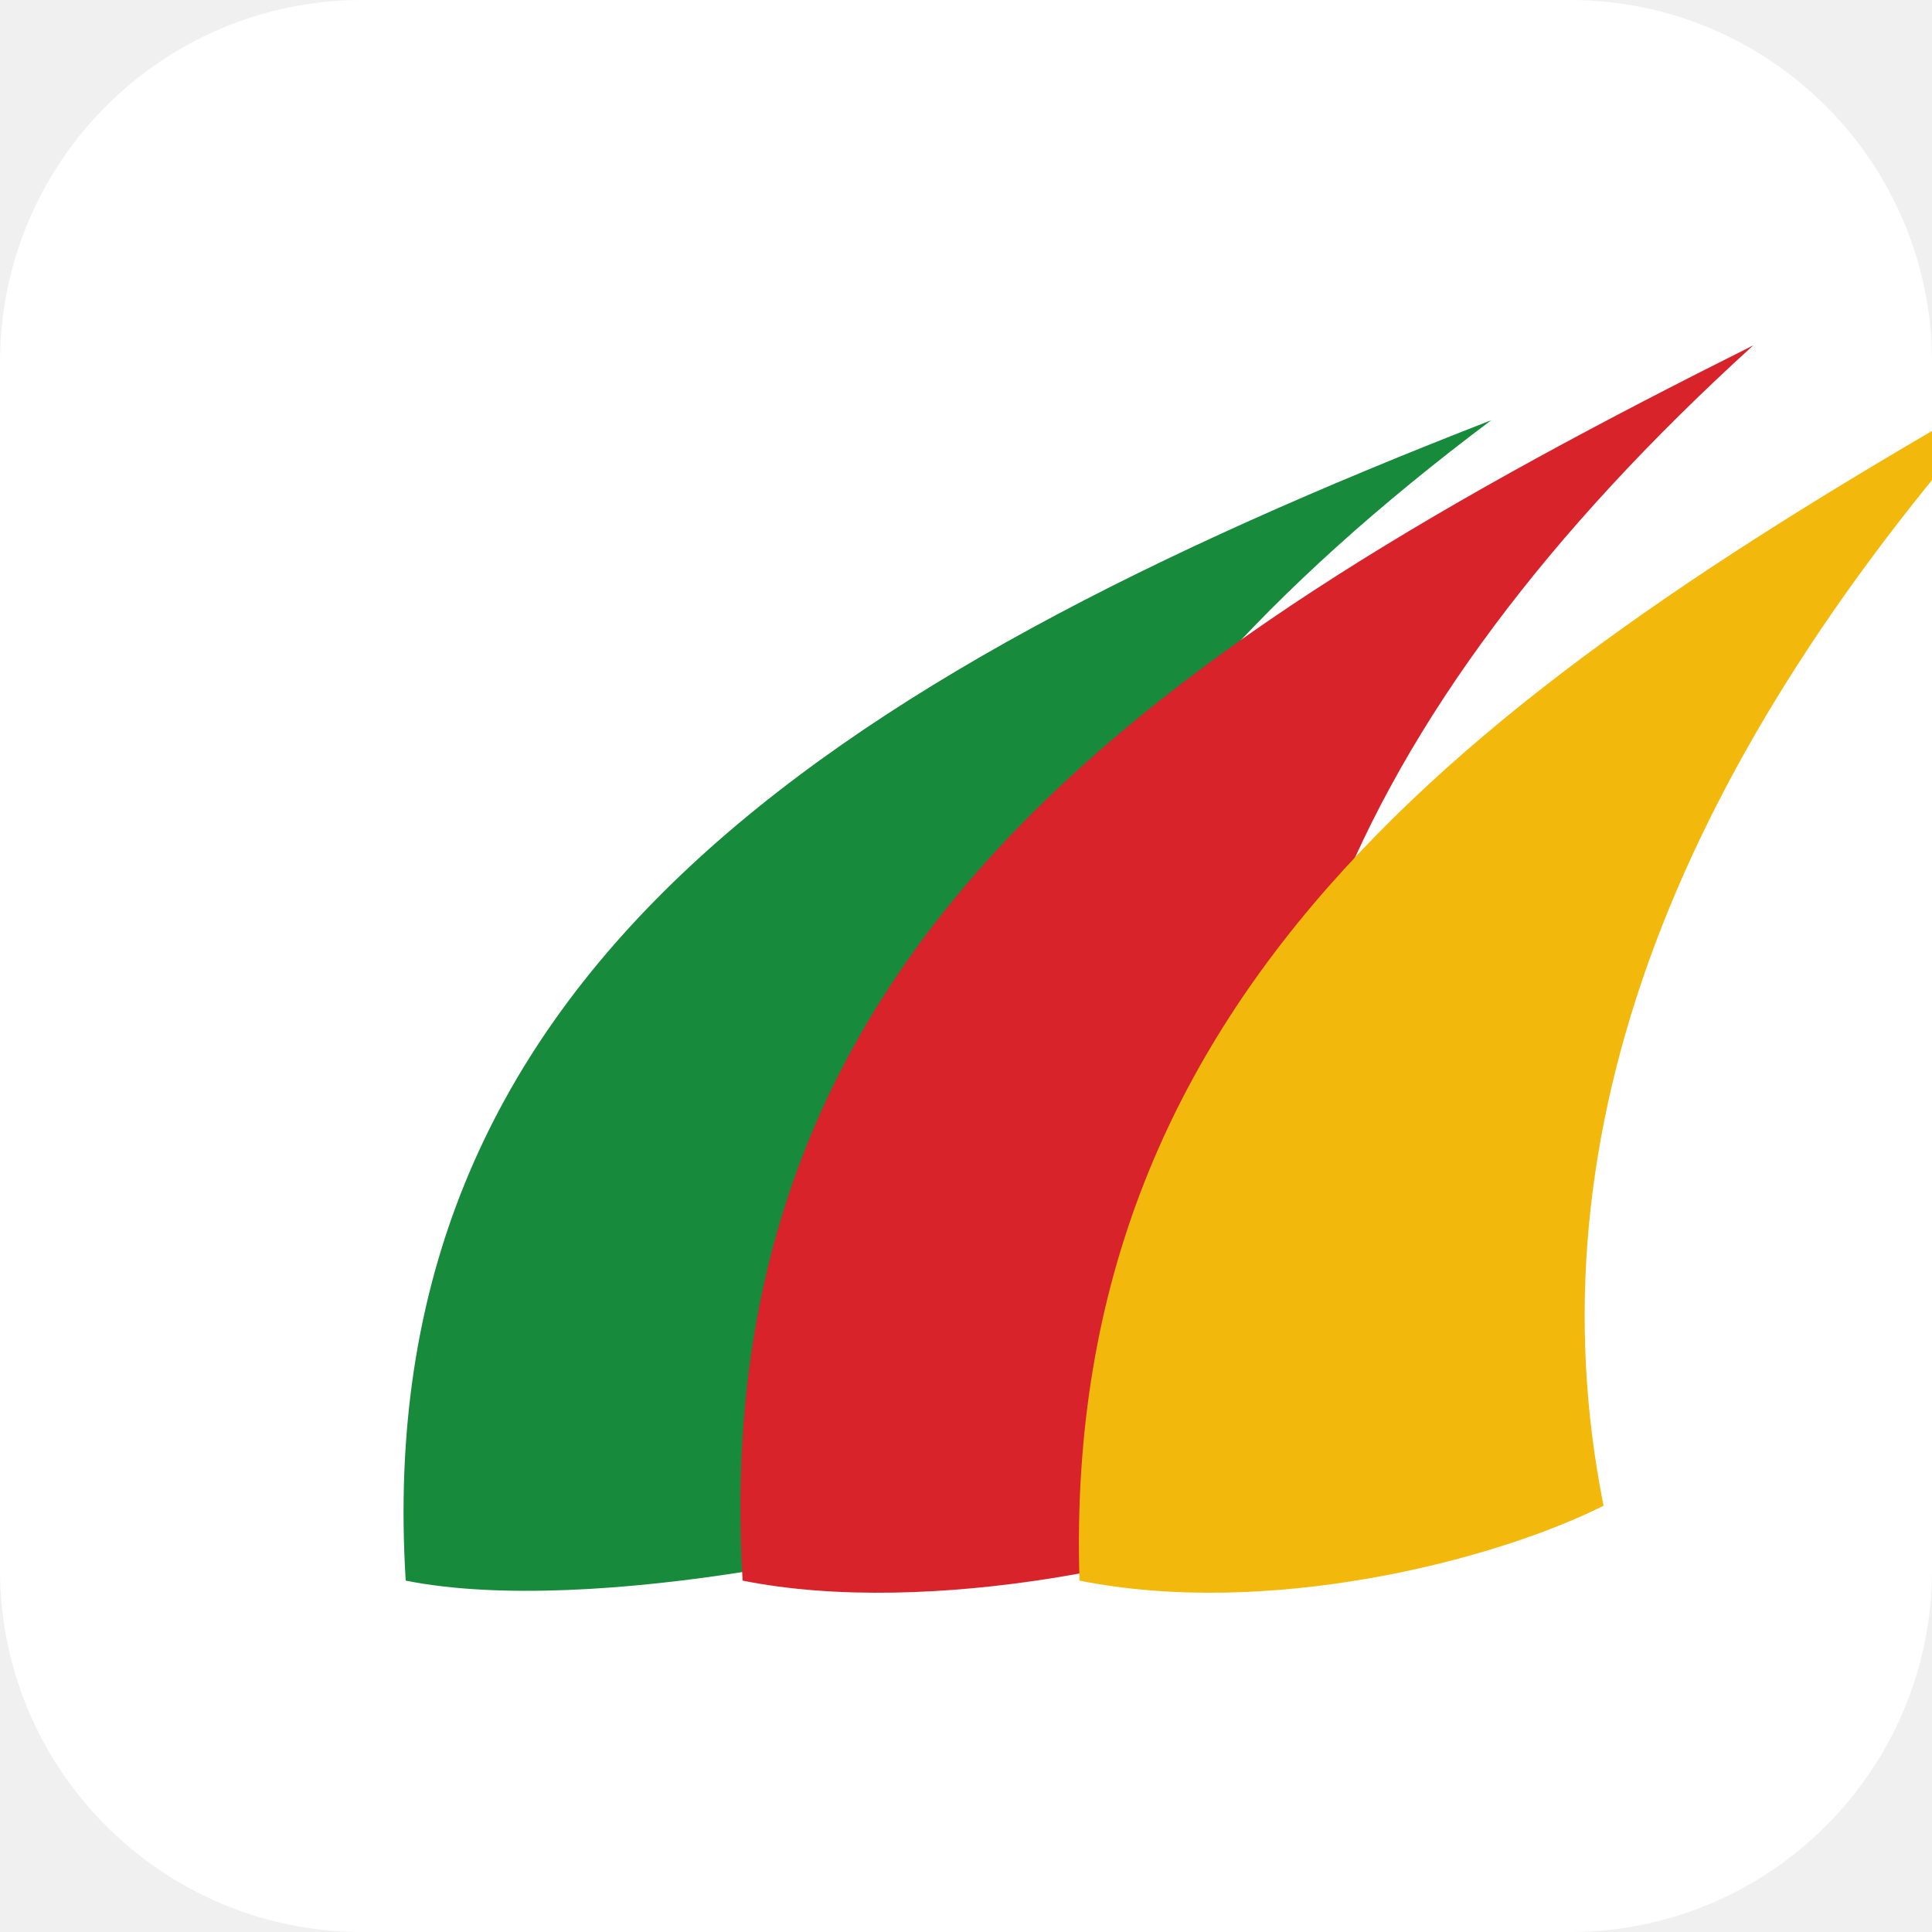
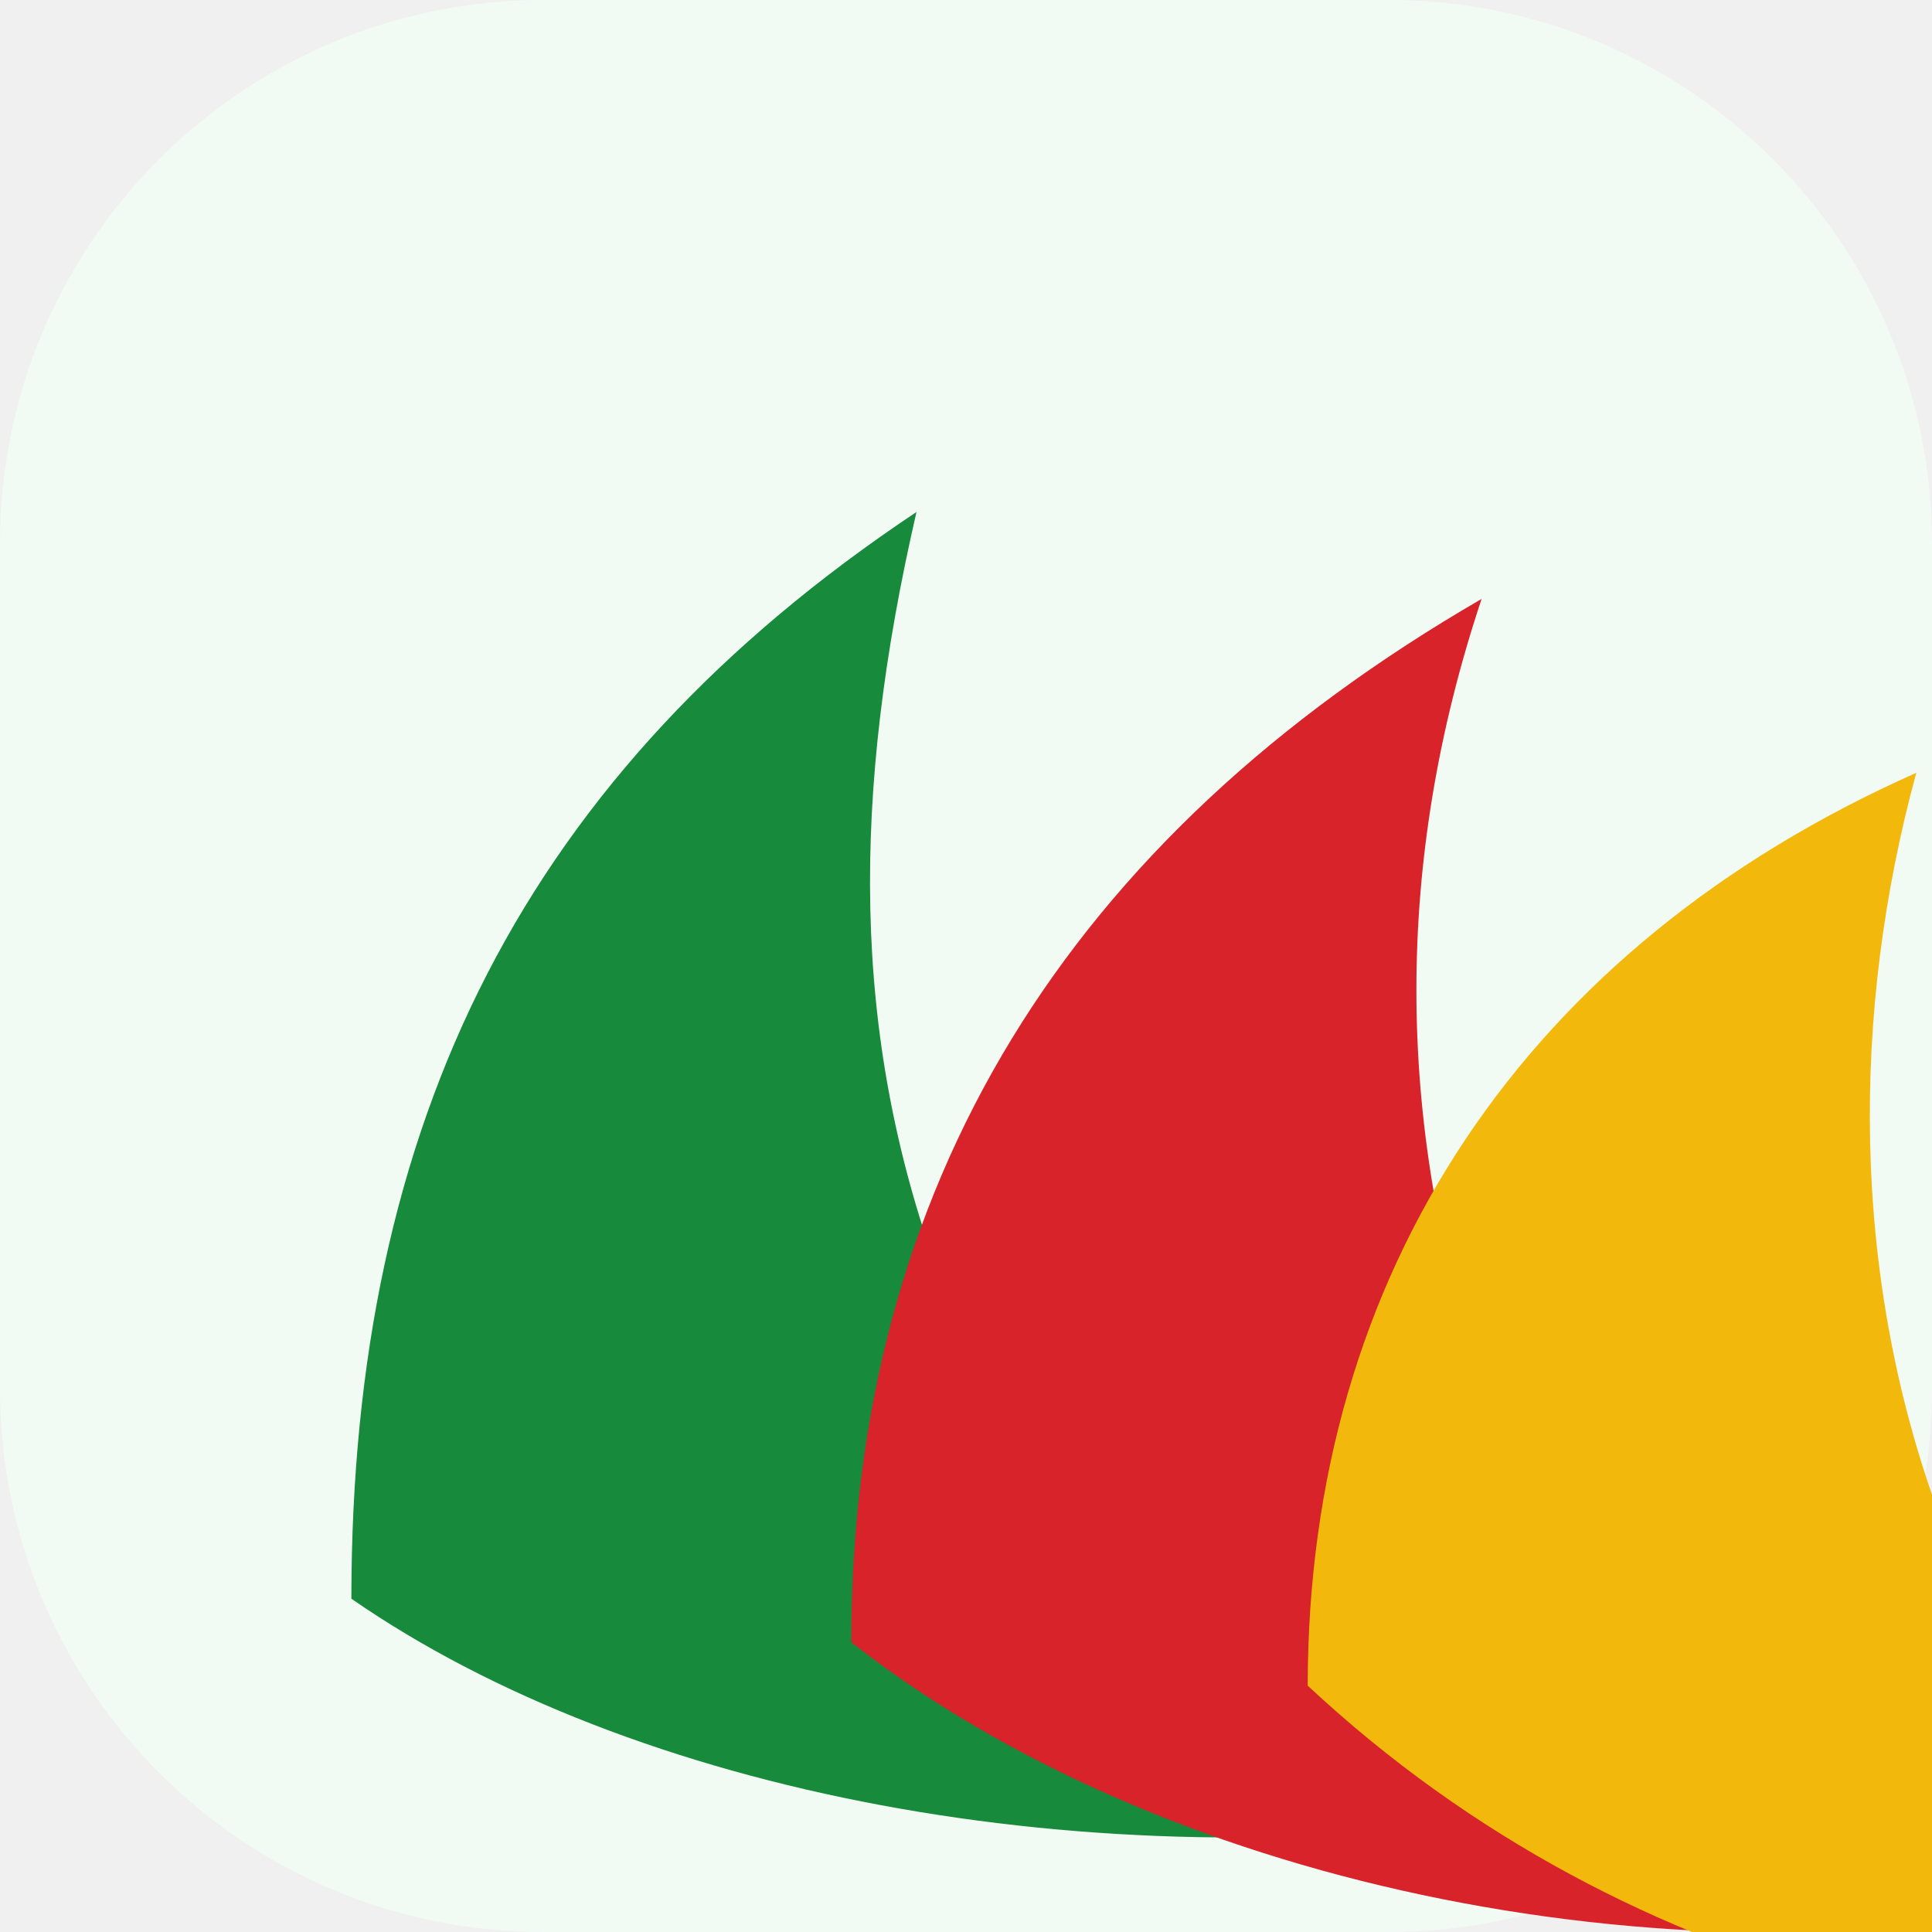
<svg xmlns="http://www.w3.org/2000/svg" viewBox="0 0 64 64">
-   <rect width="64" height="64" rx="12" fill="#ffffff" />
-   <g transform="translate(6,4) scale(0.62)">
-     <path d="M12 78 C 10 46, 34 30, 70 16 C 46 34, 38 52, 44 74 C 40 76, 22 80, 12 78 Z" fill="#178A3C" />
-     <path d="M30 78 C 28 44, 52 28, 84 12 C 62 32, 54 52, 60 74 C 54 77, 40 80, 30 78 Z" fill="#D8232A" />
-     <path d="M48 78 C 47 46, 70 30, 98 14 C 80 34, 72 54, 76 74 C 70 77, 58 80, 48 78 Z" fill="#F2B90C" />
+   <rect width="64" height="64" rx="18" fill="#F2FAF4" />
+   <g transform="translate(3 4) scale(0.72)">
+     <path d="M12 68C12 46 20 30 38 18C35 31 35 42 39 53C43 66 52 74 66 78C46 81 25 77 12 68Z" fill="#178A3C" />
+     <path d="M35 70C35 49 45 33 64 22C60 34 60 46 64 58C69 71 78 79 92 82C72 86 49 81 35 70Z" fill="#D8232A" />
+     <path d="M56 72C56 53 66 38 84 30C81 41 81 53 85 64C90 76 99 84 108 87C91 90 71 86 56 72Z" fill="#F2B90C" />
  </g>
</svg>
